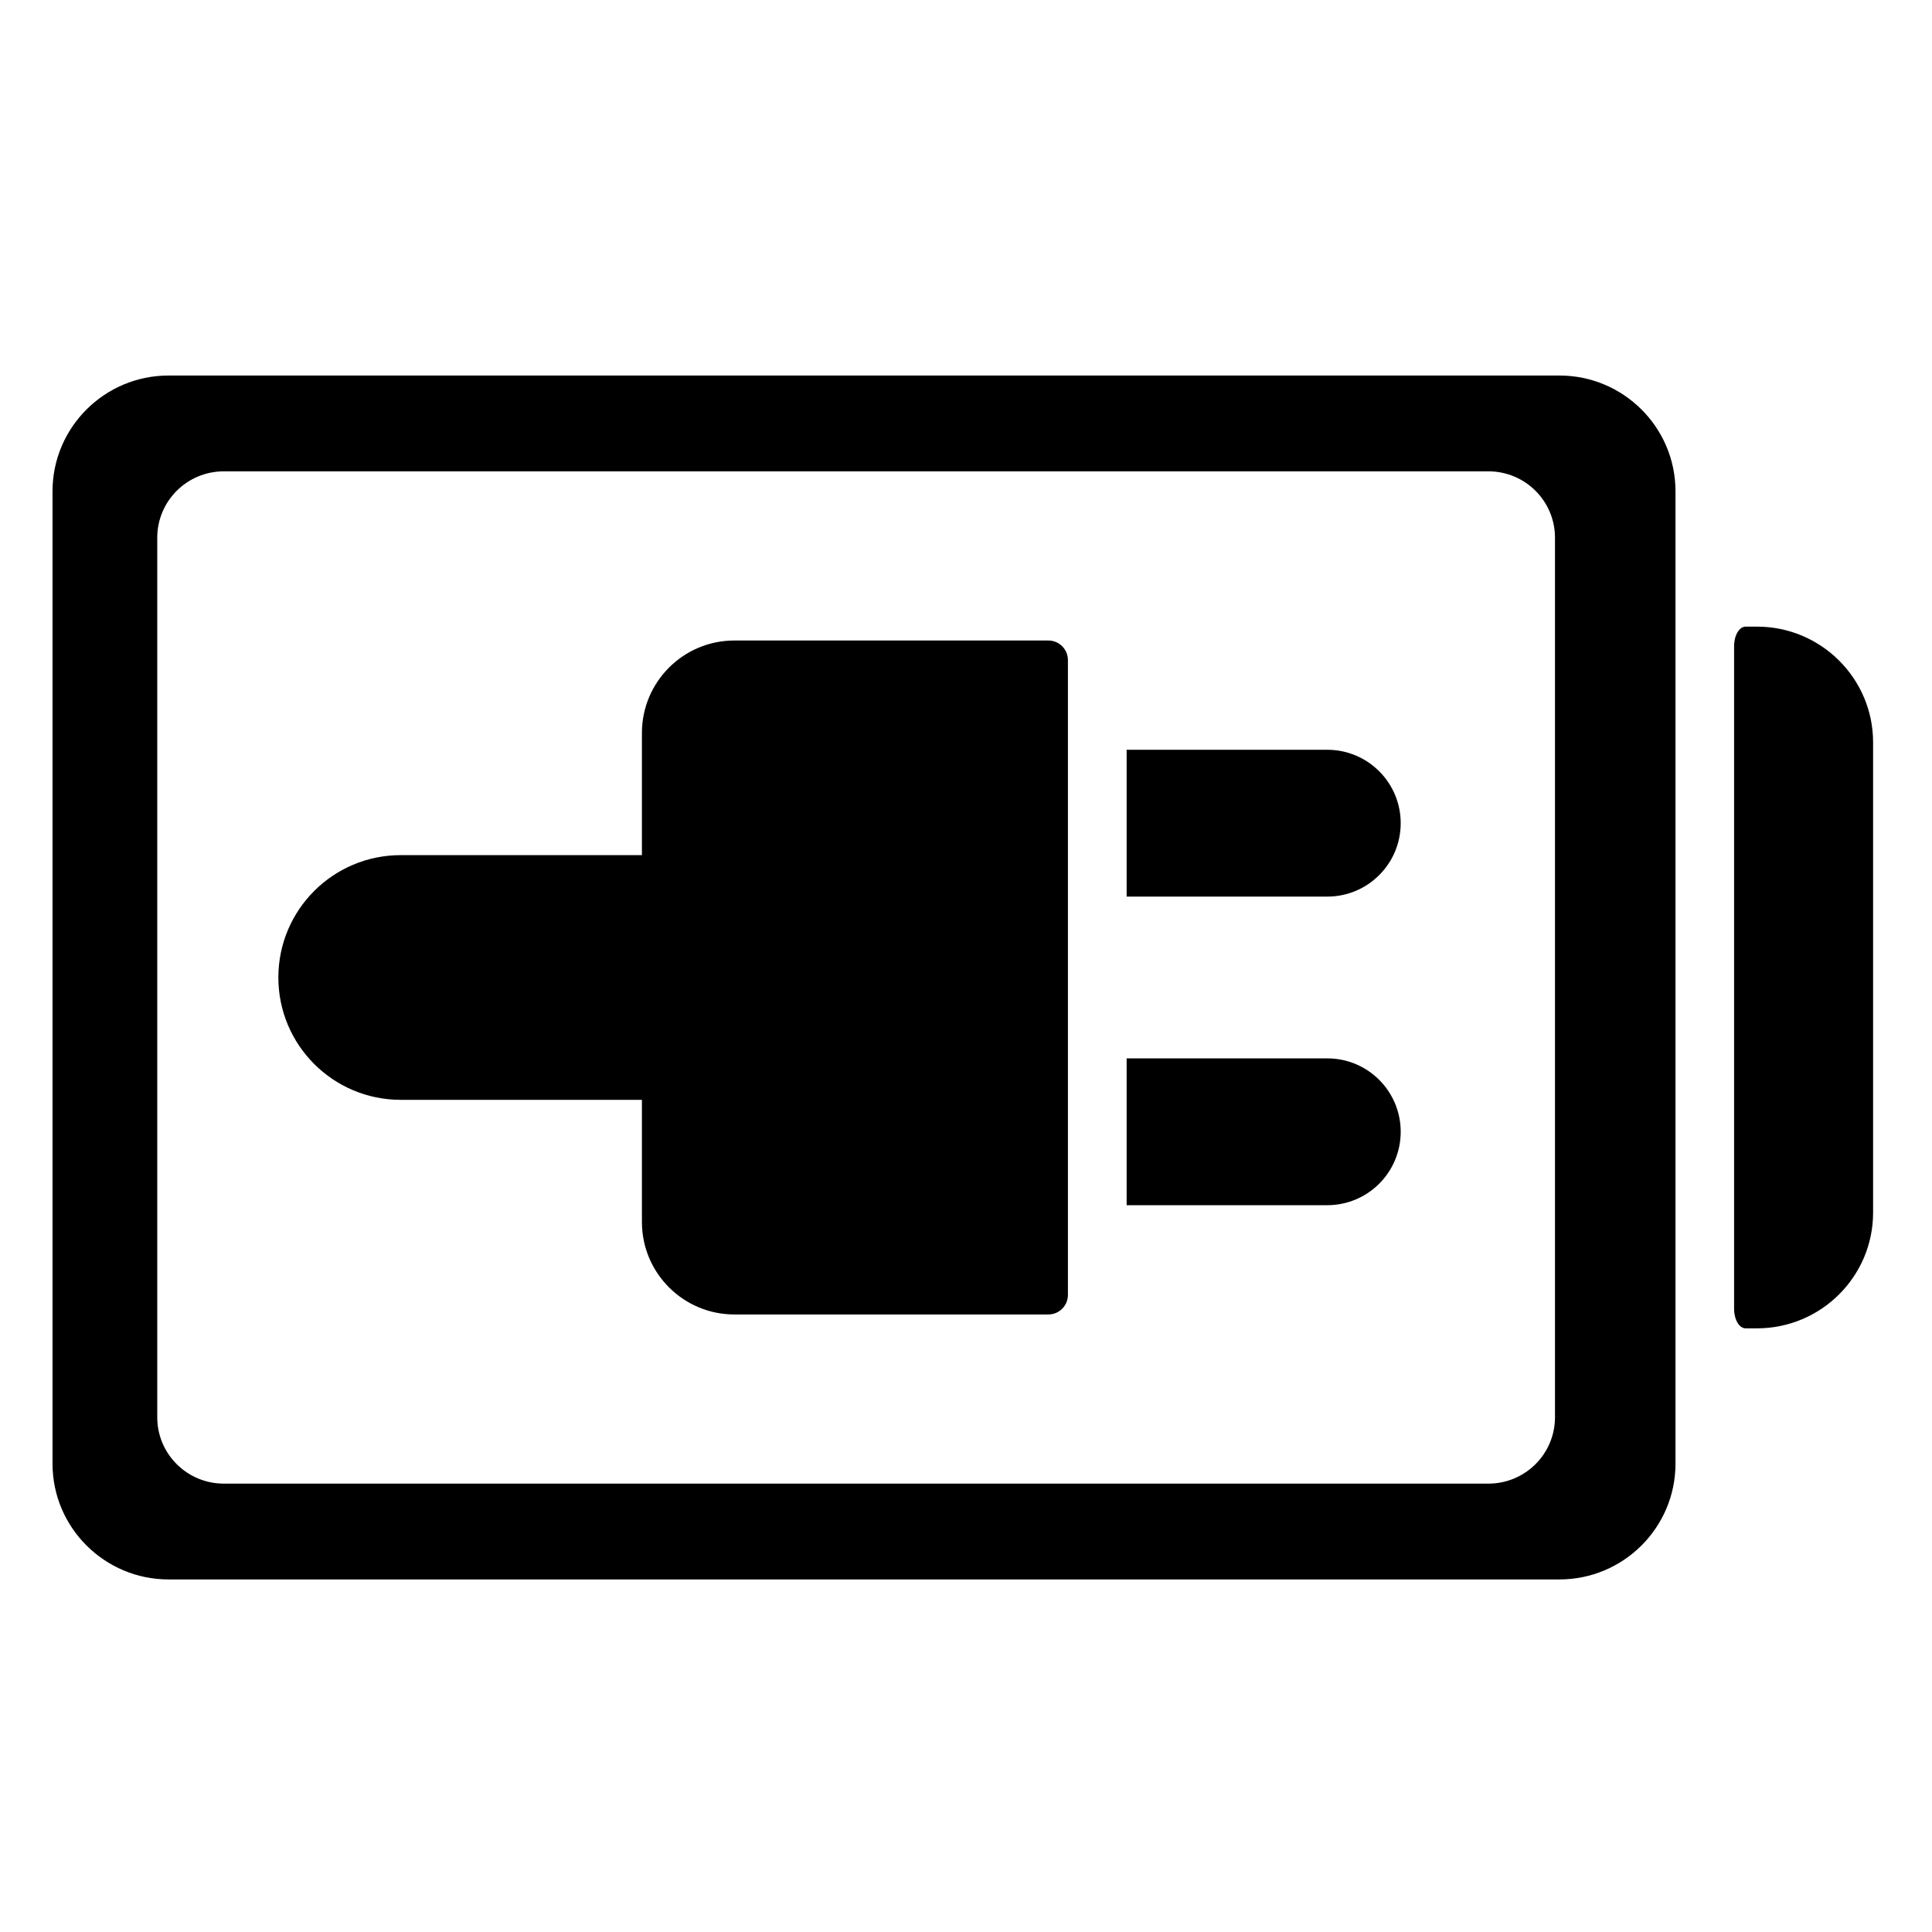
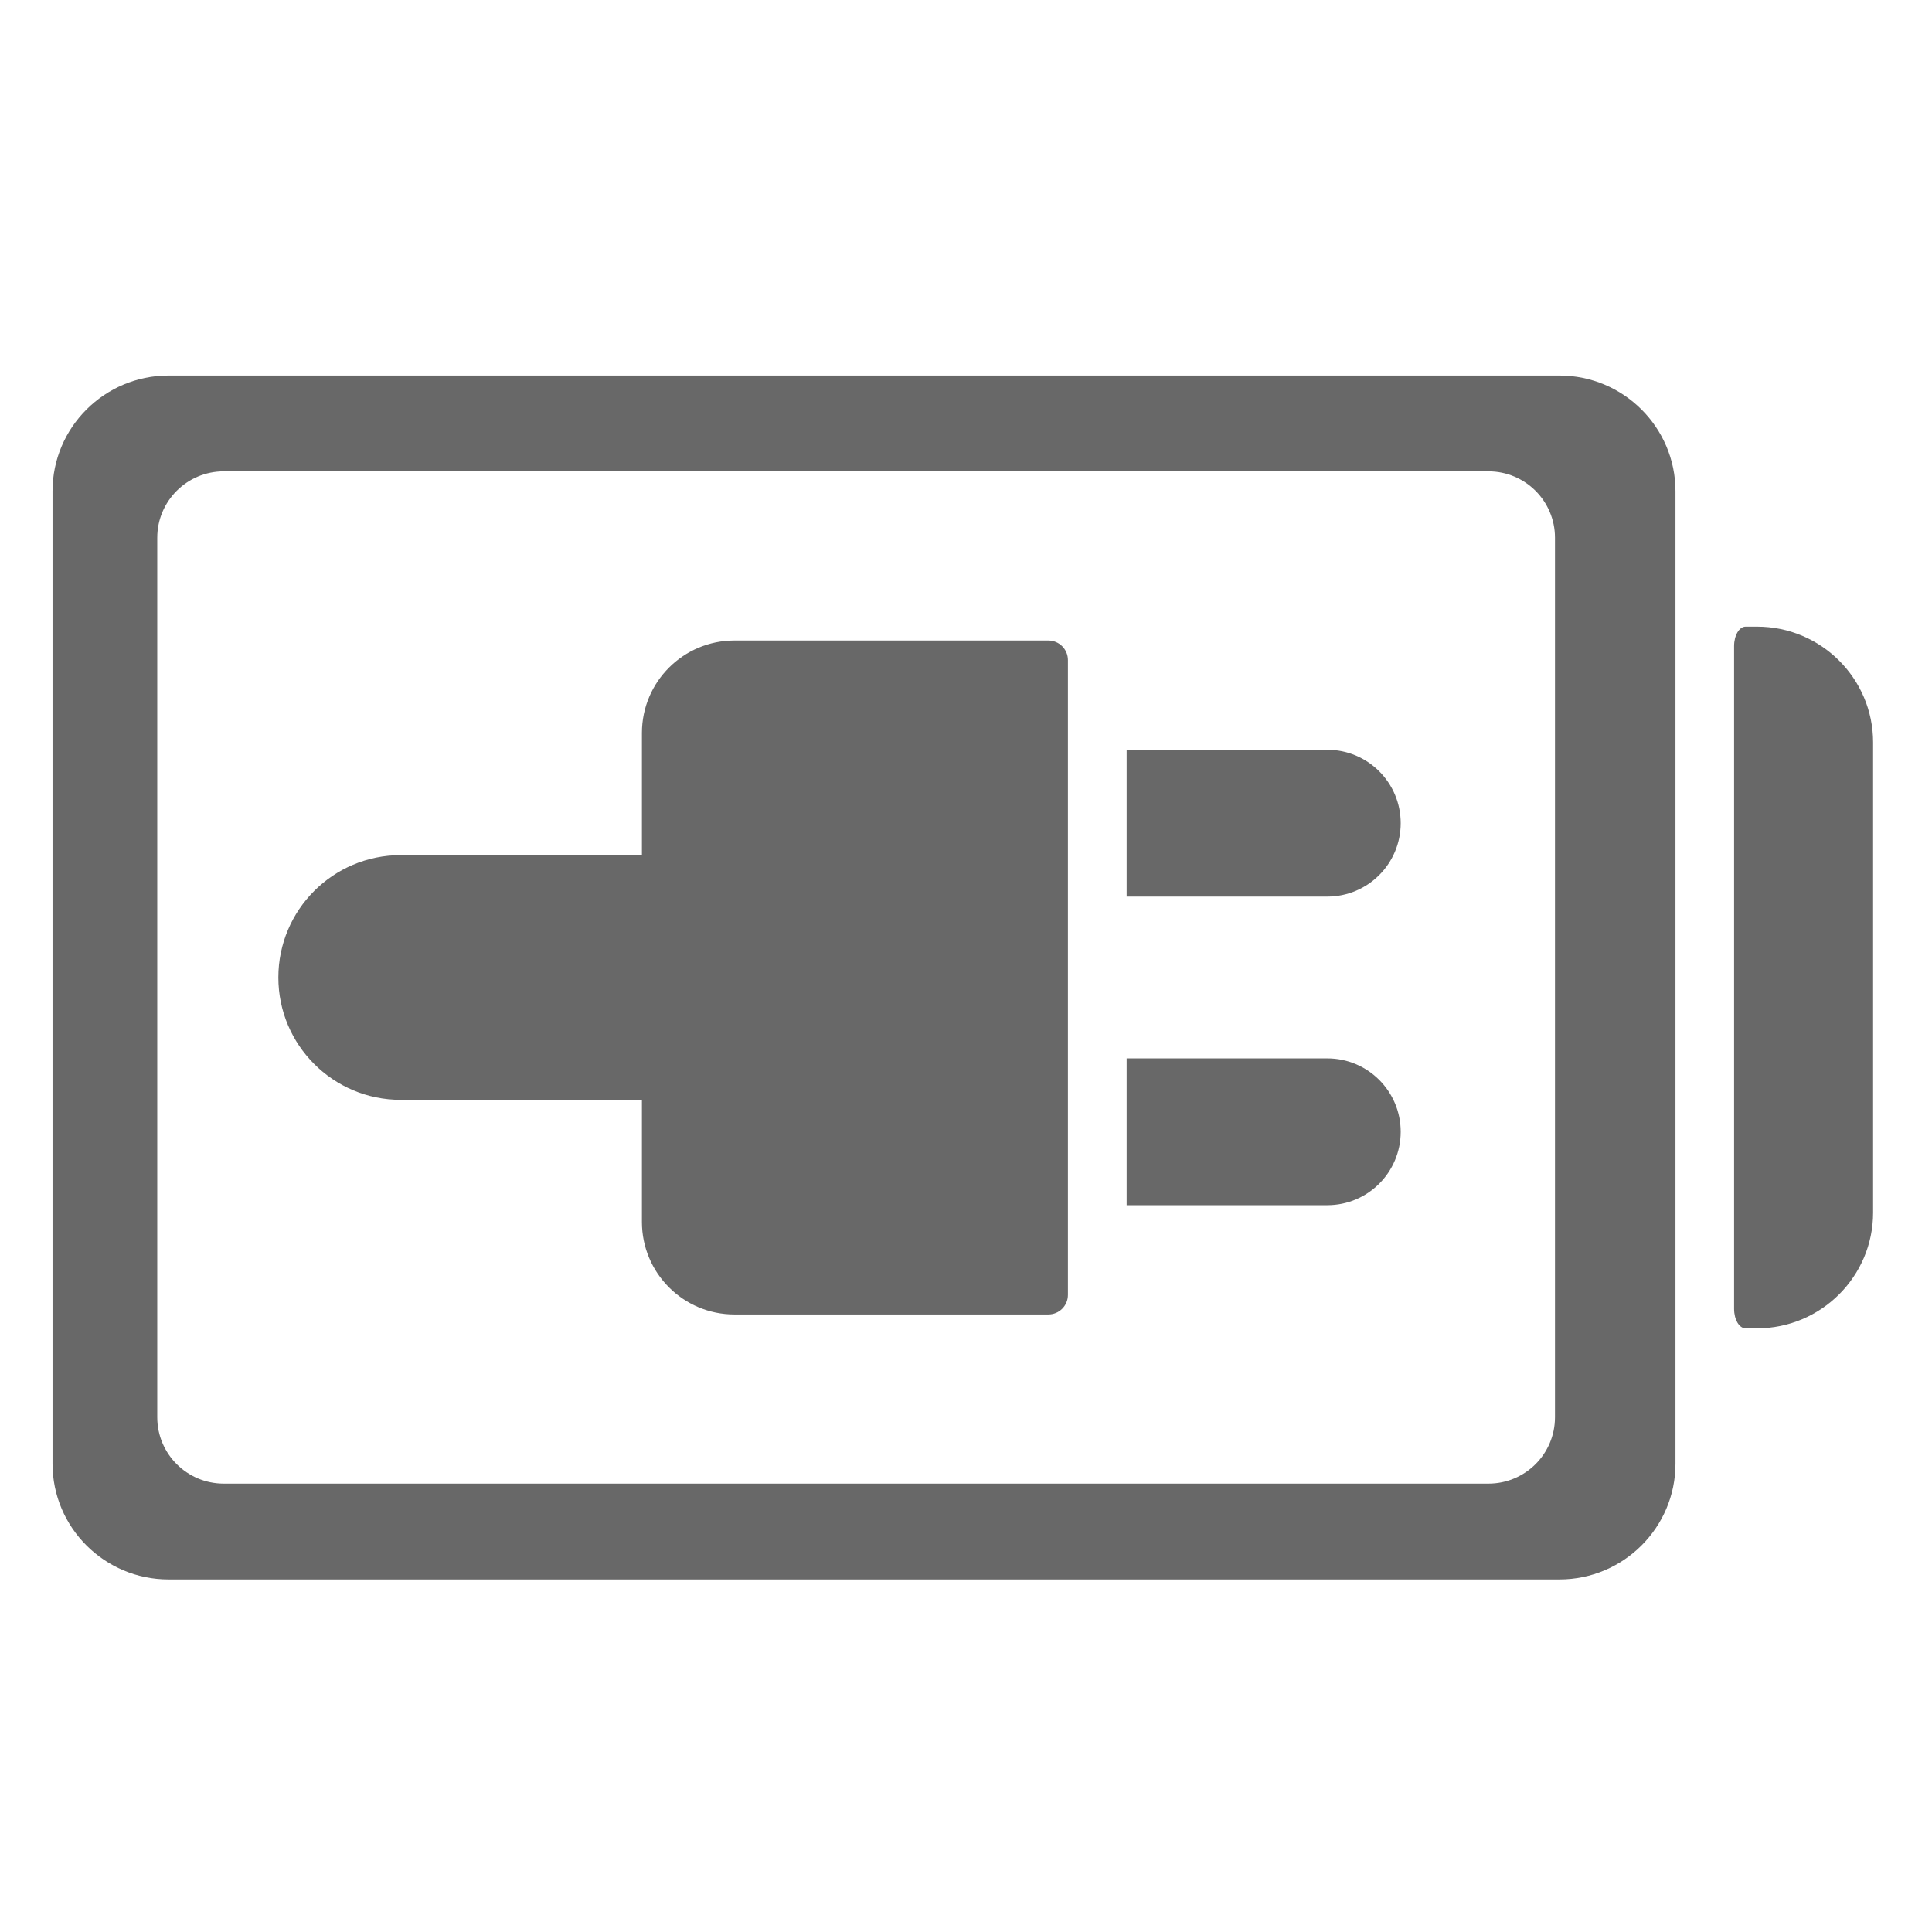
<svg xmlns="http://www.w3.org/2000/svg" version="1.1" class="clearos-svg clearfoundation app-vendor-egloo app-free app-category-system app-sub-category-backup" viewBox="0 0 400 400" preserveAspectRatio="xMinYMin">
  <g transform="matrix(0.6622571,0,0,0.6622571,10.87413,13.91164)">
    <g>
-       <path d="M471.108,96.392H36.27c-20,0-36.27,16.227-36.27,36.172v304.033c0,19.945,16.27,36.172,36.27,36.172h434.838    c20,0,36.273-16.227,36.273-36.172V132.564C507.382,112.619,491.108,96.392,471.108,96.392z M469.71,422.067    c0,11.459-9.314,20.746-20.802,20.746H53.544c-11.49,0-20.802-9.287-20.802-20.746V147.096c0-11.457,9.314-20.747,20.802-20.747    h395.364c11.49,0,20.802,9.29,20.802,20.747V422.067z" />
-       <path d="M532.89,174.896c0,0-1.609,0-3.592,0c-1.983,0-3.593,2.727-3.593,6.086v207.199c0,3.363,1.606,6.086,3.593,6.086h3.592    c20,0,36.271-16.227,36.271-36.172V211.068C569.16,191.123,552.89,174.896,532.89,174.896z" />
-       <path d="M398.528,213.394h-62.729v45.9h62.729c12.678,0,22.95-10.272,22.95-22.95S411.206,213.394,398.528,213.394z" />
-       <path d="M398.528,309.87h-62.729v45.898h62.729c12.678,0,22.95-10.271,22.95-22.949S411.206,309.87,398.528,309.87z" />
-       <path d="M311.321,179.232h-98.14c-15.973,0-28.92,12.947-28.92,28.92v38.18h-9.18h-9.18h-57.05    c-21.124,0-38.25,17.127-38.25,38.25c0,21.123,17.126,38.25,38.25,38.25h57.05h9.18h9.18v38.18c0,15.973,12.947,28.92,28.92,28.92    h98.14c3.382,0,6.12-2.738,6.12-6.119v-29.025v-43.934v-52.538v-43.938v-29.024C317.441,181.971,314.699,179.232,311.321,179.232z    " />
+       <path fill="#686868" d="M471.108,96.392H36.27c-20,0-36.27,16.227-36.27,36.172v304.033c0,19.945,16.27,36.172,36.27,36.172h434.838    c20,0,36.273-16.227,36.273-36.172V132.564C507.382,112.619,491.108,96.392,471.108,96.392z M469.71,422.067    c0,11.459-9.314,20.746-20.802,20.746H53.544c-11.49,0-20.802-9.287-20.802-20.746V147.096c0-11.457,9.314-20.747,20.802-20.747    h395.364c11.49,0,20.802,9.29,20.802,20.747V422.067z" />
+       <path fill="#686868" d="M532.89,174.896c0,0-1.609,0-3.592,0c-1.983,0-3.593,2.727-3.593,6.086v207.199c0,3.363,1.606,6.086,3.593,6.086h3.592    c20,0,36.271-16.227,36.271-36.172V211.068C569.16,191.123,552.89,174.896,532.89,174.896z" />
+       <path fill="#686868" d="M398.528,213.394h-62.729v45.9h62.729c12.678,0,22.95-10.272,22.95-22.95S411.206,213.394,398.528,213.394z" />
+       <path fill="#686868" d="M398.528,309.87h-62.729v45.898h62.729c12.678,0,22.95-10.271,22.95-22.949S411.206,309.87,398.528,309.87z" />
+       <path fill="#686868" d="M311.321,179.232h-98.14c-15.973,0-28.92,12.947-28.92,28.92v38.18h-9.18h-9.18h-57.05    c-21.124,0-38.25,17.127-38.25,38.25c0,21.123,17.126,38.25,38.25,38.25h57.05h9.18h9.18v38.18c0,15.973,12.947,28.92,28.92,28.92    h98.14c3.382,0,6.12-2.738,6.12-6.119v-29.025v-43.934v-52.538v-43.938v-29.024C317.441,181.971,314.699,179.232,311.321,179.232z    " />
    </g>
  </g>
</svg>
